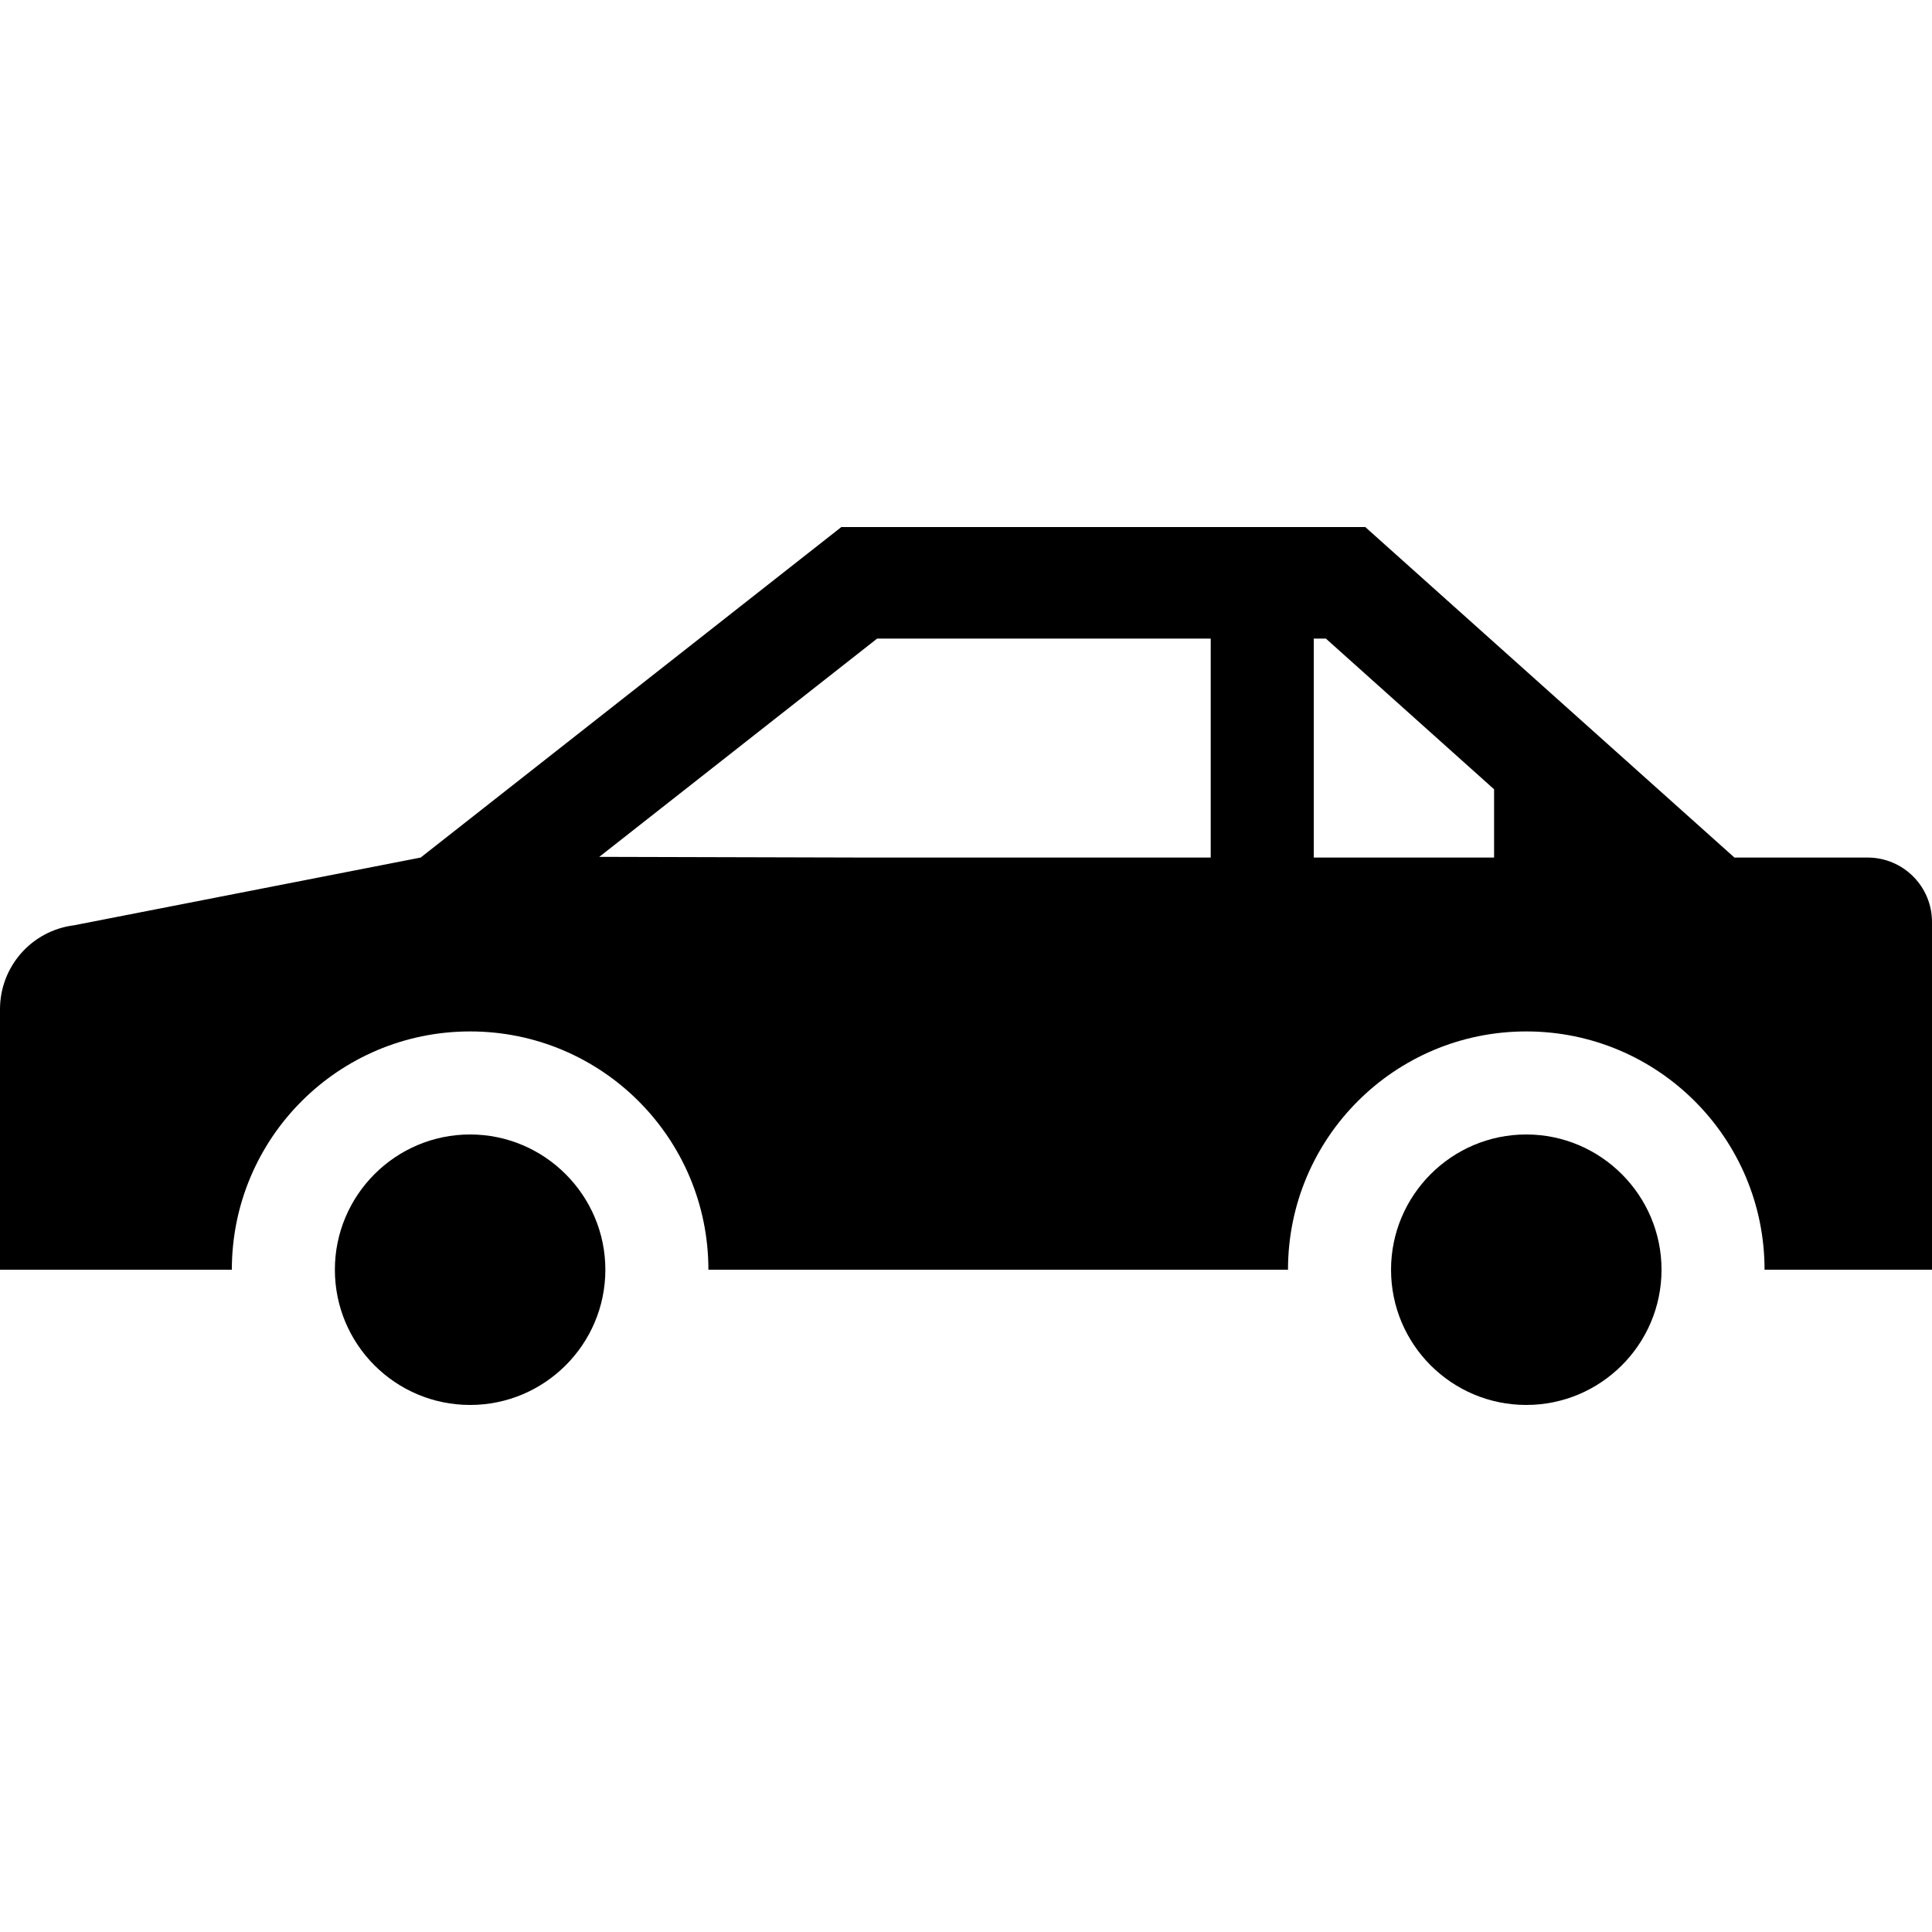
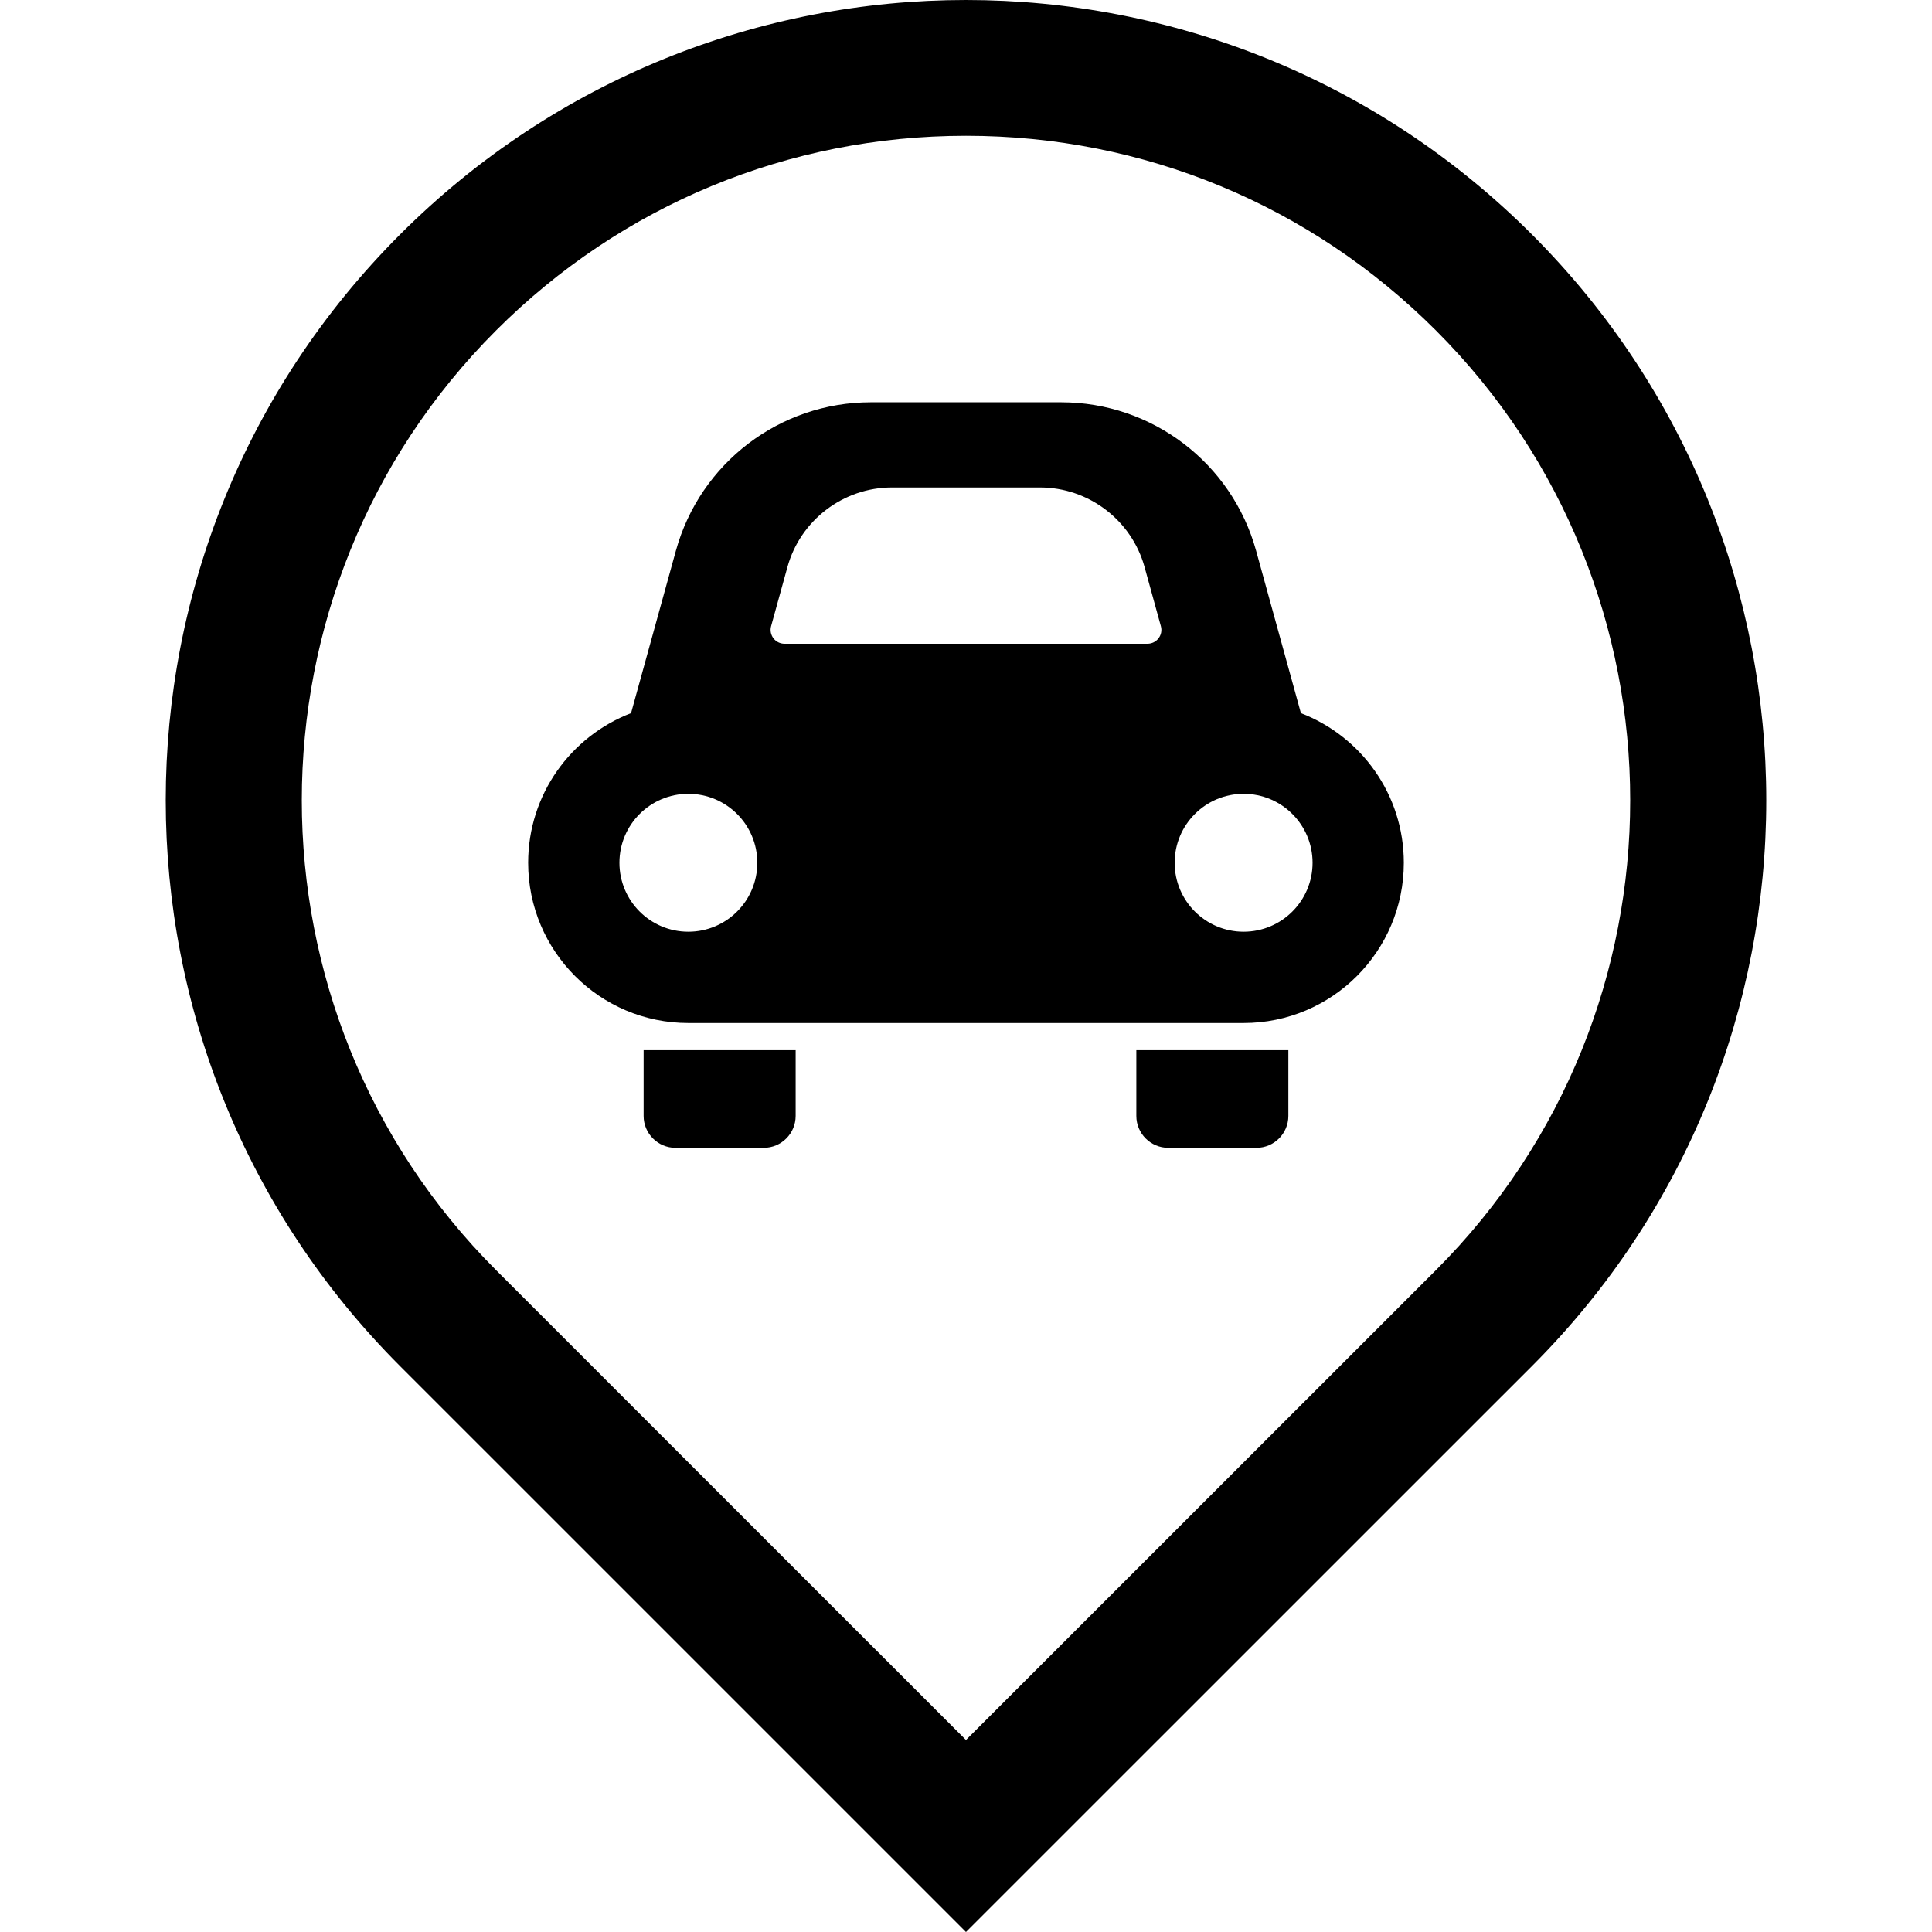
<svg xmlns="http://www.w3.org/2000/svg" height="800px" width="800px" version="1.1" id="_x32_" viewBox="0 0 512 512" xml:space="preserve">
  <style type="text/css">
	.st0{fill:#000000;}
</style>
  <g>
-     <path class="st0" d="M494.934,227.26h-35.293l-97.828-87.586H222.961L111.48,227.26l-91.887,17.954   C8.33,246.648,0,256.205,0,267.469v69.017h60.697l0.502,0.002v-0.002h0.24c0-34.884,28.264-63.146,63.146-63.146   c34.887,0,63.148,28.262,63.148,63.146h152.102l1.258,0.002v-0.002h0.24c0-34.884,28.264-63.146,63.146-63.146   c34.885,0,63.146,28.262,63.146,63.146H512v-92.16C512,234.906,504.356,227.26,494.934,227.26z M158.818,227.076l73.631-57.842   h88.1l0.305,0.001v58.026h-91.639L158.818,227.076z M348.16,169.233h3.211l44.576,39.936v18.09H348.16V169.233z" />
-     <path class="st0" d="M404.48,300.647c-19.797,0-35.84,16.111-35.84,35.84c0,19.798,16.043,35.84,35.84,35.84   c19.73,0,35.84-16.042,35.84-35.84C440.32,316.758,424.211,300.647,404.48,300.647z" />
-     <path class="st0" d="M124.586,300.647c-19.797,0-35.84,16.111-35.84,35.84c0,19.798,16.043,35.84,35.84,35.84   c19.73,0,35.84-16.042,35.84-35.84C160.426,316.758,144.316,300.647,124.586,300.647z" />
+     <path class="st0" d="M170.563,295.724c0,4.673,3.786,8.459,8.456,8.459h23.371c4.674,0,8.464-3.786,8.464-8.459v-17.412h-40.29   V295.724z" />
+     <path class="st0" d="M301.142,295.724c0,4.673,3.786,8.459,8.468,8.459h23.362c4.674,0,8.456-3.786,8.456-8.459v-17.412h-40.286   V295.724z" />
+     <path class="st0" d="M344.757,188.992l-11.877-43.054c-6.422-23.235-27.566-39.328-51.662-39.328h-50.441   c-24.114,0-45.24,16.093-51.658,39.328l-11.886,43.054c-15.944,6.122-27.267,21.556-27.267,39.653   c0,23.446,19.005,42.465,42.451,42.465h147.15c23.446,0,42.46-19.019,42.46-42.465   C372.028,210.548,360.705,195.123,344.757,188.992z M182.418,246.916c-10.094,0-18.263-8.187-18.263-18.272   c0-10.094,8.17-18.272,18.263-18.272c10.098,0,18.276,8.178,18.276,18.272C200.694,238.73,192.516,246.916,182.418,246.916z    M307.028,169.147c-0.694,0.914-1.775,1.449-2.922,1.449H207.89c-1.147,0-2.227-0.535-2.922-1.449   c-0.693-0.914-0.926-2.09-0.619-3.206l4.327-15.664c3.43-12.421,14.814-21.092,27.698-21.092h39.249   c12.883,0,24.268,8.671,27.698,21.074l4.322,15.681C307.954,167.056,307.73,168.233,307.028,169.147z M329.568,246.916   c-10.089,0-18.272-8.187-18.272-18.272c0-10.094,8.182-18.272,18.272-18.272c10.098,0,18.276,8.178,18.276,18.272   C347.844,238.73,339.667,246.916,329.568,246.916z" />
+     <path class="st0" d="M405.968,62.124C364.553,20.714,310.278,0,256.002,0c-54.28,0-108.556,20.714-149.97,62.124   c-82.812,82.822-82.812,217.12,0,299.923L255.993,512l149.975-149.953C488.78,279.244,488.78,144.946,405.968,62.124z    M380.527,336.607L255.993,461.119L131.472,336.607c-68.655-68.66-68.655-180.373,0.005-249.042   c33.263-33.259,77.484-51.583,124.526-51.583c47.037,0,91.258,18.324,124.521,51.583   C449.184,156.234,449.184,267.947,380.527,336.607z" />
  </g>
</svg>
